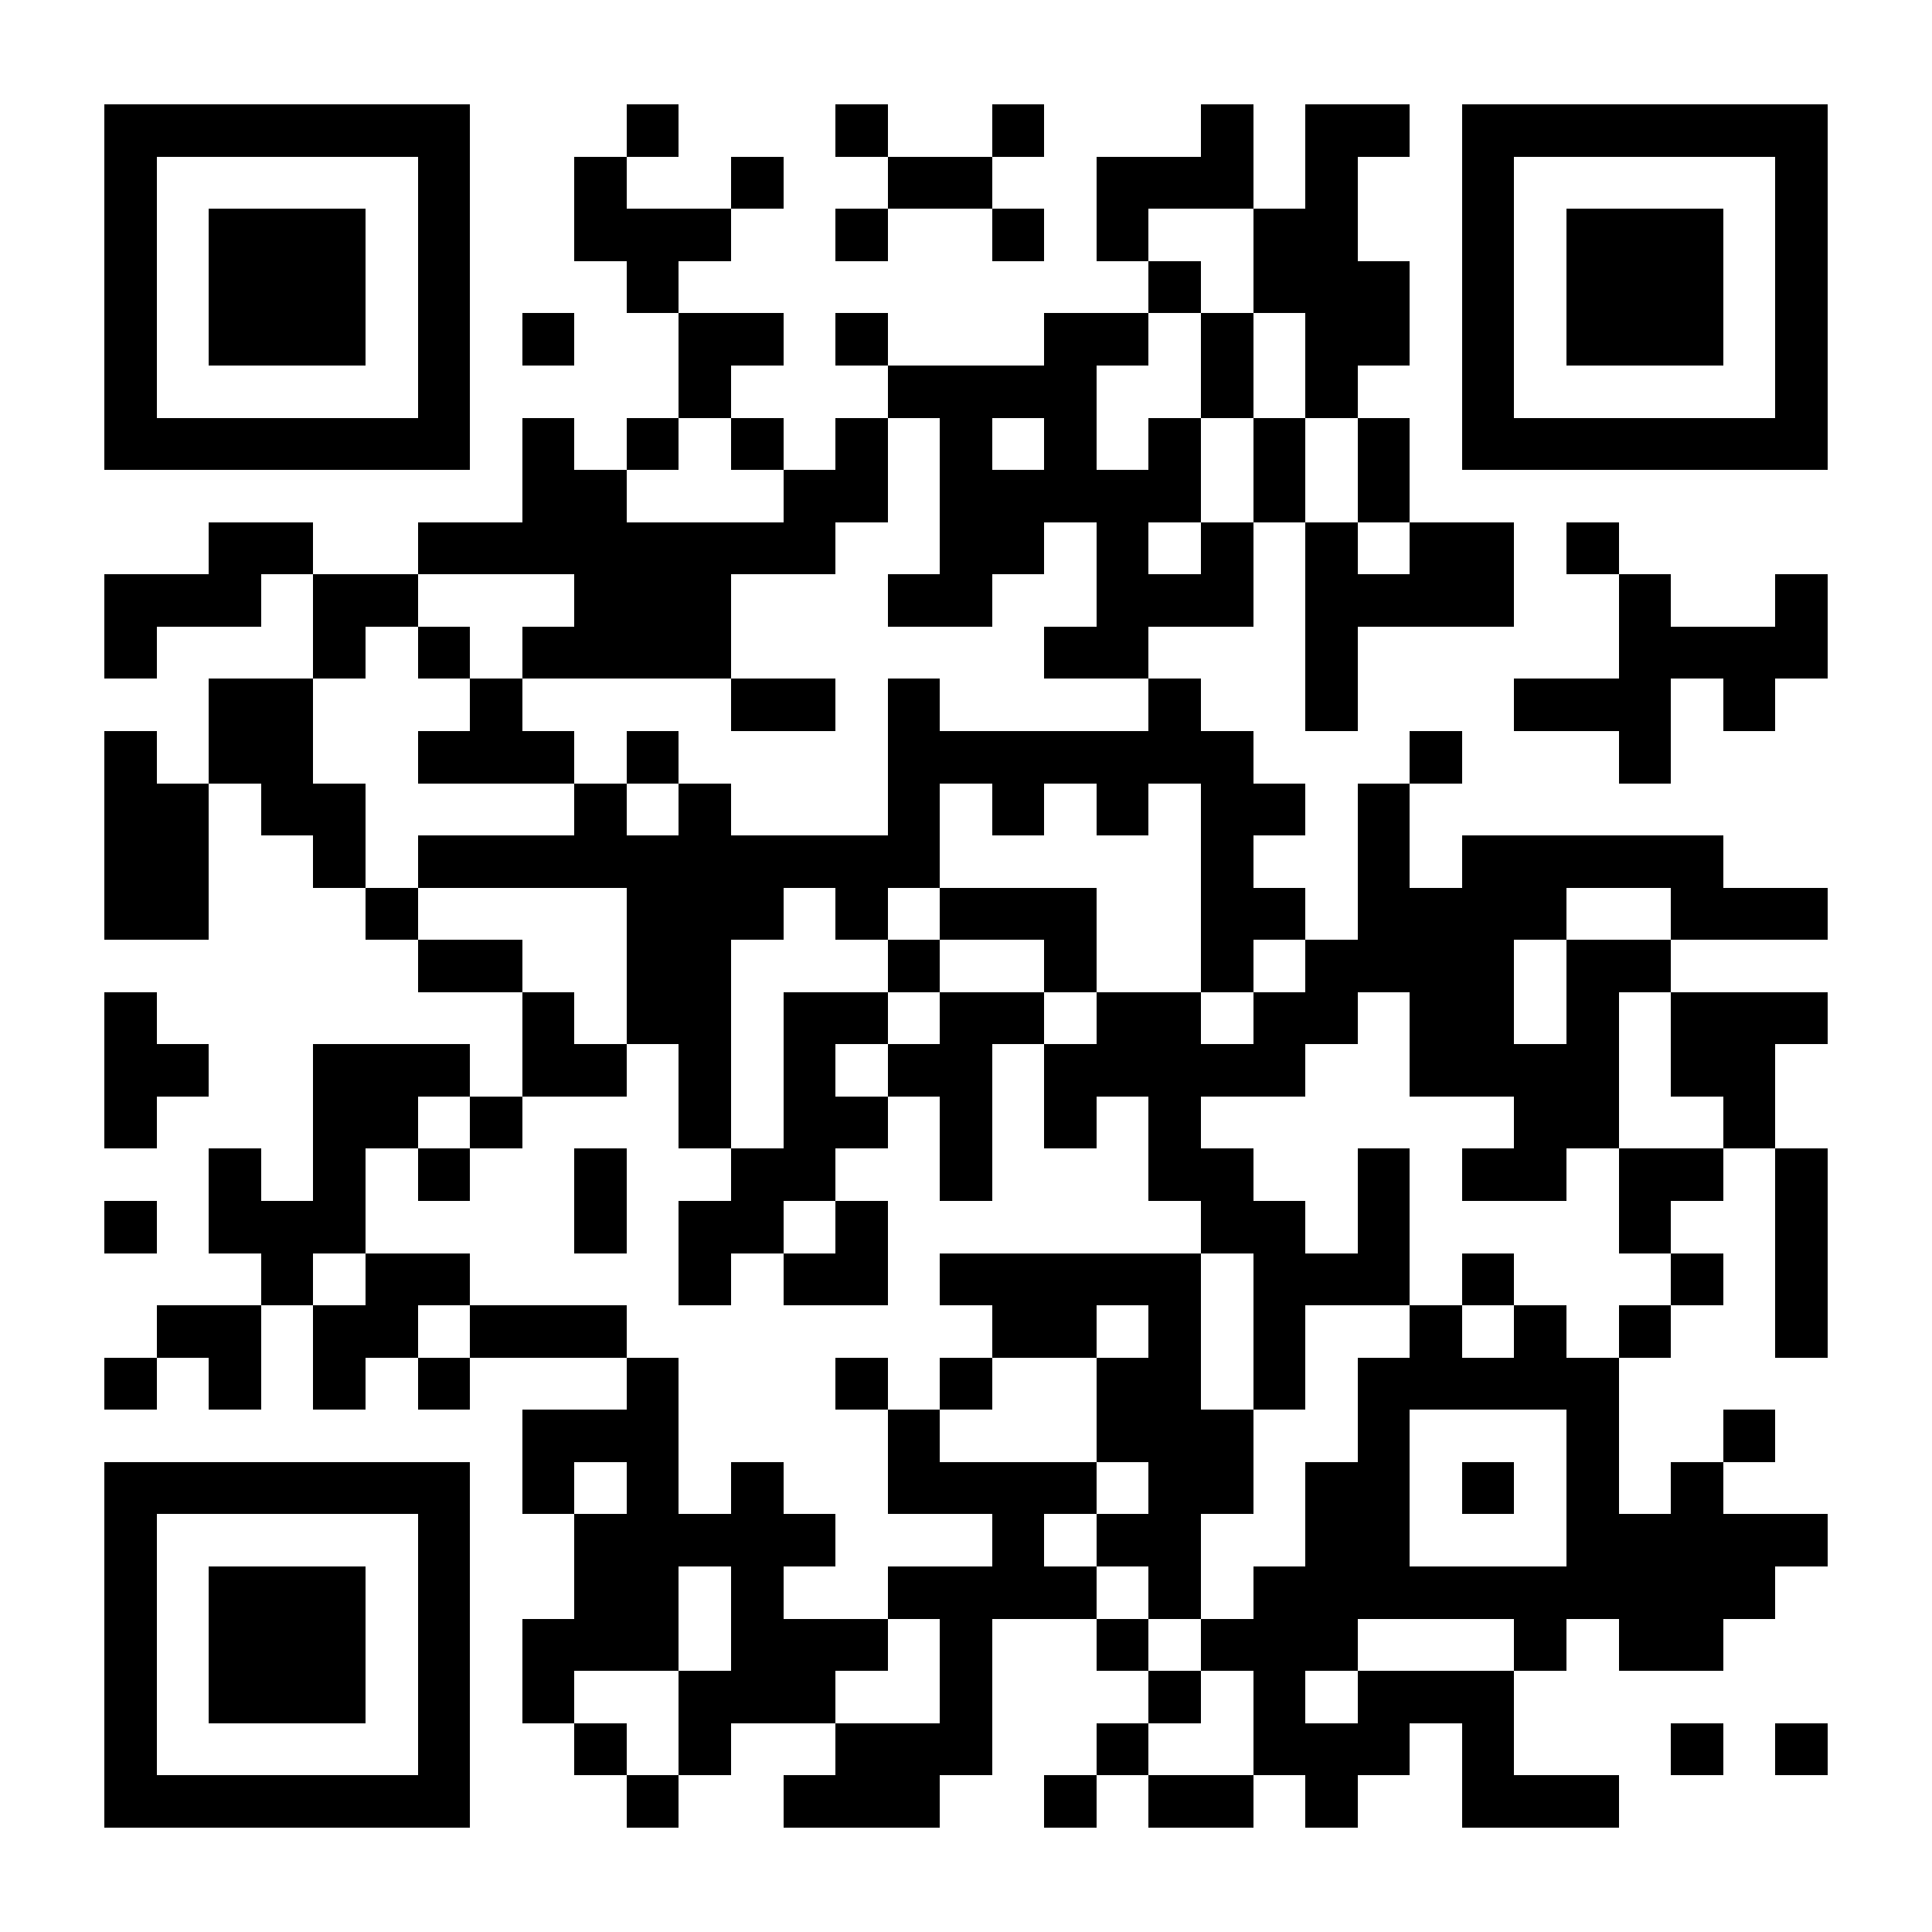
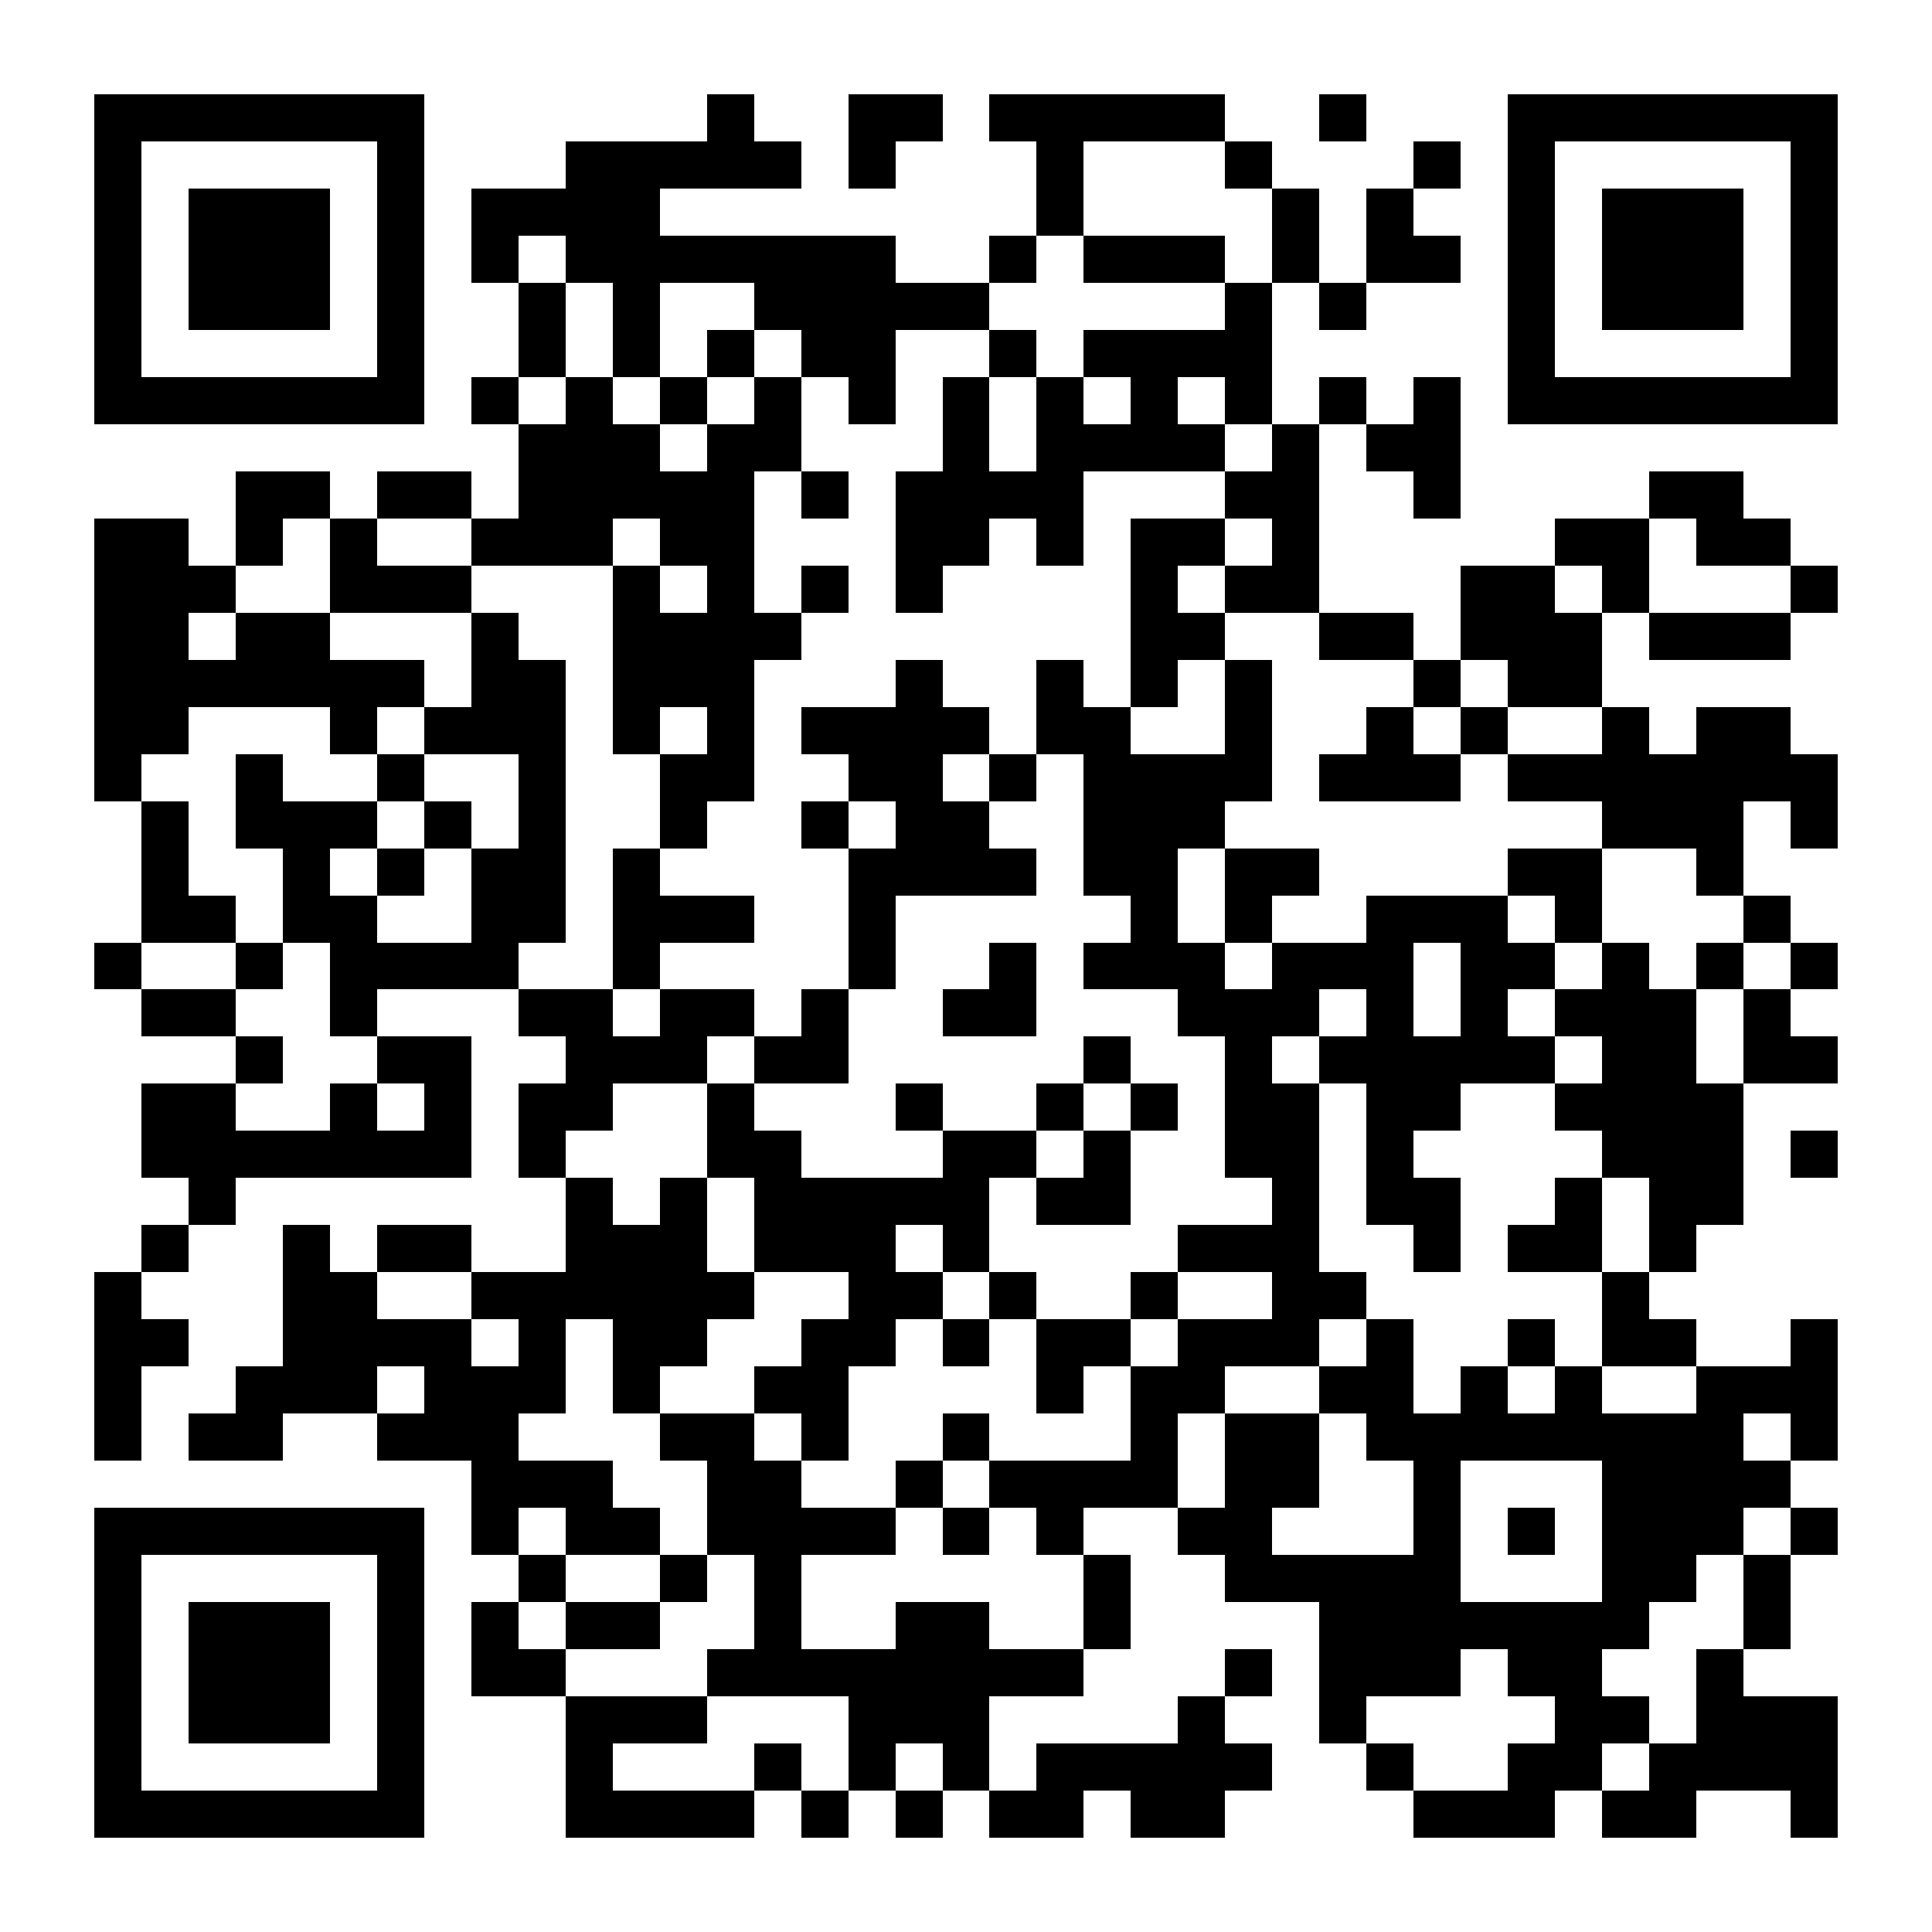
- <svg xmlns="http://www.w3.org/2000/svg" viewBox="0 0 37 37" shape-rendering="crispEdges">
-   <path fill="#ffffff" d="M0 0h37v37H0z" />
-   <path stroke="#000000" d="M2 2.5h7m3 0h1m3 0h1m2 0h1m3 0h1m1 0h2m1 0h7M2 3.5h1m5 0h1m2 0h1m2 0h1m2 0h2m2 0h3m1 0h1m2 0h1m5 0h1M2 4.5h1m1 0h3m1 0h1m2 0h3m2 0h1m2 0h1m1 0h1m2 0h2m2 0h1m1 0h3m1 0h1M2 5.5h1m1 0h3m1 0h1m3 0h1m9 0h1m1 0h3m1 0h1m1 0h3m1 0h1M2 6.5h1m1 0h3m1 0h1m1 0h1m2 0h2m1 0h1m3 0h2m1 0h1m1 0h2m1 0h1m1 0h3m1 0h1M2 7.5h1m5 0h1m4 0h1m3 0h4m2 0h1m1 0h1m2 0h1m5 0h1M2 8.5h7m1 0h1m1 0h1m1 0h1m1 0h1m1 0h1m1 0h1m1 0h1m1 0h1m1 0h1m1 0h7M10 9.5h2m3 0h2m1 0h5m1 0h1m1 0h1M4 10.5h2m2 0h8m2 0h2m1 0h1m1 0h1m1 0h1m1 0h2m1 0h1M2 11.5h3m1 0h2m3 0h3m3 0h2m2 0h3m1 0h4m2 0h1m2 0h1M2 12.5h1m3 0h1m1 0h1m1 0h4m6 0h2m3 0h1m5 0h4M4 13.5h2m3 0h1m4 0h2m1 0h1m4 0h1m2 0h1m3 0h3m1 0h1M2 14.5h1m1 0h2m2 0h3m1 0h1m4 0h7m3 0h1m3 0h1M2 15.5h2m1 0h2m4 0h1m1 0h1m3 0h1m1 0h1m1 0h1m1 0h2m1 0h1M2 16.5h2m2 0h1m1 0h10m5 0h1m2 0h1m1 0h5M2 17.5h2m3 0h1m4 0h3m1 0h1m1 0h3m2 0h2m1 0h4m2 0h3M8 18.5h2m2 0h2m3 0h1m2 0h1m2 0h1m1 0h4m1 0h2M2 19.5h1m7 0h1m1 0h2m1 0h2m1 0h2m1 0h2m1 0h2m1 0h2m1 0h1m1 0h3M2 20.5h2m2 0h3m1 0h2m1 0h1m1 0h1m1 0h2m1 0h5m2 0h4m1 0h2M2 21.5h1m3 0h2m1 0h1m3 0h1m1 0h2m1 0h1m1 0h1m1 0h1m6 0h2m2 0h1M4 22.5h1m1 0h1m1 0h1m2 0h1m2 0h2m2 0h1m3 0h2m2 0h1m1 0h2m1 0h2m1 0h1M2 23.5h1m1 0h3m4 0h1m1 0h2m1 0h1m6 0h2m1 0h1m4 0h1m2 0h1M5 24.5h1m1 0h2m4 0h1m1 0h2m1 0h5m1 0h3m1 0h1m3 0h1m1 0h1M3 25.5h2m1 0h2m1 0h3m7 0h2m1 0h1m1 0h1m2 0h1m1 0h1m1 0h1m2 0h1M2 26.5h1m1 0h1m1 0h1m1 0h1m3 0h1m3 0h1m1 0h1m2 0h2m1 0h1m1 0h5M10 27.5h3m4 0h1m3 0h3m2 0h1m3 0h1m2 0h1M2 28.5h7m1 0h1m1 0h1m1 0h1m2 0h4m1 0h2m1 0h2m1 0h1m1 0h1m1 0h1M2 29.5h1m5 0h1m2 0h5m3 0h1m1 0h2m2 0h2m3 0h5M2 30.5h1m1 0h3m1 0h1m2 0h2m1 0h1m2 0h4m1 0h1m1 0h10M2 31.5h1m1 0h3m1 0h1m1 0h3m1 0h3m1 0h1m2 0h1m1 0h3m3 0h1m1 0h2M2 32.5h1m1 0h3m1 0h1m1 0h1m2 0h3m2 0h1m3 0h1m1 0h1m1 0h3M2 33.5h1m5 0h1m2 0h1m1 0h1m2 0h3m2 0h1m2 0h3m1 0h1m3 0h1m1 0h1M2 34.5h7m3 0h1m2 0h3m2 0h1m1 0h2m1 0h1m2 0h3" />
+ <svg xmlns="http://www.w3.org/2000/svg" viewBox="0 0 41 41" shape-rendering="crispEdges">
+   <path fill="#ffffff" d="M0 0h41v41H0z" />
+   <path stroke="#000000" d="M2 2.5h7m6 0h1m2 0h2m1 0h5m2 0h1m3 0h7M2 3.5h1m5 0h1m3 0h5m1 0h1m3 0h1m3 0h1m3 0h1m1 0h1m5 0h1M2 4.5h1m1 0h3m1 0h1m1 0h4m8 0h1m4 0h1m1 0h1m2 0h1m1 0h3m1 0h1M2 5.5h1m1 0h3m1 0h1m1 0h1m1 0h7m2 0h1m1 0h3m1 0h1m1 0h2m1 0h1m1 0h3m1 0h1M2 6.5h1m1 0h3m1 0h1m2 0h1m1 0h1m2 0h5m5 0h1m1 0h1m3 0h1m1 0h3m1 0h1M2 7.5h1m5 0h1m2 0h1m1 0h1m1 0h1m1 0h2m2 0h1m1 0h4m5 0h1m5 0h1M2 8.5h7m1 0h1m1 0h1m1 0h1m1 0h1m1 0h1m1 0h1m1 0h1m1 0h1m1 0h1m1 0h1m1 0h1m1 0h7M11 9.5h3m1 0h2m3 0h1m1 0h4m1 0h1m1 0h2M5 10.5h2m1 0h2m1 0h5m1 0h1m1 0h4m3 0h2m2 0h1m4 0h2M2 11.5h2m1 0h1m1 0h1m2 0h3m1 0h2m3 0h2m1 0h1m1 0h2m1 0h1m5 0h2m1 0h2M2 12.5h3m2 0h3m3 0h1m1 0h1m1 0h1m1 0h1m4 0h1m1 0h2m3 0h2m1 0h1m3 0h1M2 13.5h2m1 0h2m3 0h1m2 0h4m7 0h2m2 0h2m1 0h3m1 0h3M2 14.5h7m1 0h2m1 0h3m3 0h1m2 0h1m1 0h1m1 0h1m3 0h1m1 0h2M2 15.5h2m3 0h1m1 0h3m1 0h1m1 0h1m1 0h4m1 0h2m2 0h1m2 0h1m1 0h1m2 0h1m1 0h2M2 16.5h1m2 0h1m2 0h1m2 0h1m2 0h2m2 0h2m1 0h1m1 0h4m1 0h3m1 0h7M3 17.5h1m1 0h3m1 0h1m1 0h1m2 0h1m2 0h1m1 0h2m2 0h3m8 0h3m1 0h1M3 18.5h1m2 0h1m1 0h1m1 0h2m1 0h1m4 0h4m1 0h2m1 0h2m4 0h2m2 0h1M3 19.5h2m1 0h2m2 0h2m1 0h3m2 0h1m5 0h1m1 0h1m2 0h3m1 0h1m3 0h1M2 20.5h1m2 0h1m1 0h4m2 0h1m4 0h1m2 0h1m1 0h3m1 0h3m1 0h2m1 0h1m1 0h1m1 0h1M3 21.5h2m2 0h1m3 0h2m1 0h2m1 0h1m2 0h2m3 0h3m1 0h1m1 0h1m1 0h3m1 0h1M5 22.5h1m2 0h2m2 0h3m1 0h2m5 0h1m2 0h1m1 0h5m1 0h2m1 0h2M3 23.5h2m2 0h1m1 0h1m1 0h2m2 0h1m3 0h1m2 0h1m1 0h1m1 0h2m1 0h2m2 0h4M3 24.5h7m1 0h1m3 0h2m3 0h2m1 0h1m2 0h2m1 0h1m4 0h3m1 0h1M4 25.5h1m7 0h1m1 0h1m1 0h5m1 0h2m3 0h1m1 0h2m2 0h1m1 0h2M3 26.5h1m2 0h1m1 0h2m2 0h3m1 0h3m1 0h1m4 0h3m2 0h1m1 0h2m1 0h1M2 27.5h1m3 0h2m2 0h6m2 0h2m1 0h1m2 0h1m2 0h2m5 0h1M2 28.5h2m2 0h4m1 0h1m1 0h2m2 0h2m1 0h1m1 0h2m1 0h3m1 0h1m2 0h1m1 0h2m2 0h1M2 29.5h1m2 0h3m1 0h3m1 0h1m2 0h2m4 0h1m1 0h2m2 0h2m1 0h1m1 0h1m2 0h3M2 30.5h1m1 0h2m2 0h3m3 0h2m1 0h1m2 0h1m3 0h1m1 0h2m1 0h8m1 0h1M10 31.5h3m2 0h2m2 0h1m1 0h4m1 0h2m2 0h1m3 0h4M2 32.5h7m1 0h1m1 0h2m1 0h4m1 0h1m1 0h1m2 0h2m3 0h1m1 0h1m1 0h3m1 0h1M2 33.5h1m5 0h1m2 0h1m2 0h1m1 0h1m6 0h1m2 0h5m3 0h2m1 0h1M2 34.5h1m1 0h3m1 0h1m1 0h1m1 0h2m2 0h1m2 0h2m2 0h1m4 0h7m2 0h1M2 35.5h1m1 0h3m1 0h1m1 0h2m3 0h8m3 0h1m1 0h3m1 0h2m2 0h1M2 36.5h1m1 0h3m1 0h1m3 0h3m3 0h3m4 0h1m2 0h1m4 0h2m1 0h3M2 37.5h1m5 0h1m3 0h1m3 0h1m1 0h1m1 0h1m1 0h5m2 0h1m2 0h2m1 0h4M2 38.5h7m3 0h4m1 0h1m1 0h1m1 0h2m1 0h2m4 0h3m1 0h2m2 0h1" />
</svg>
